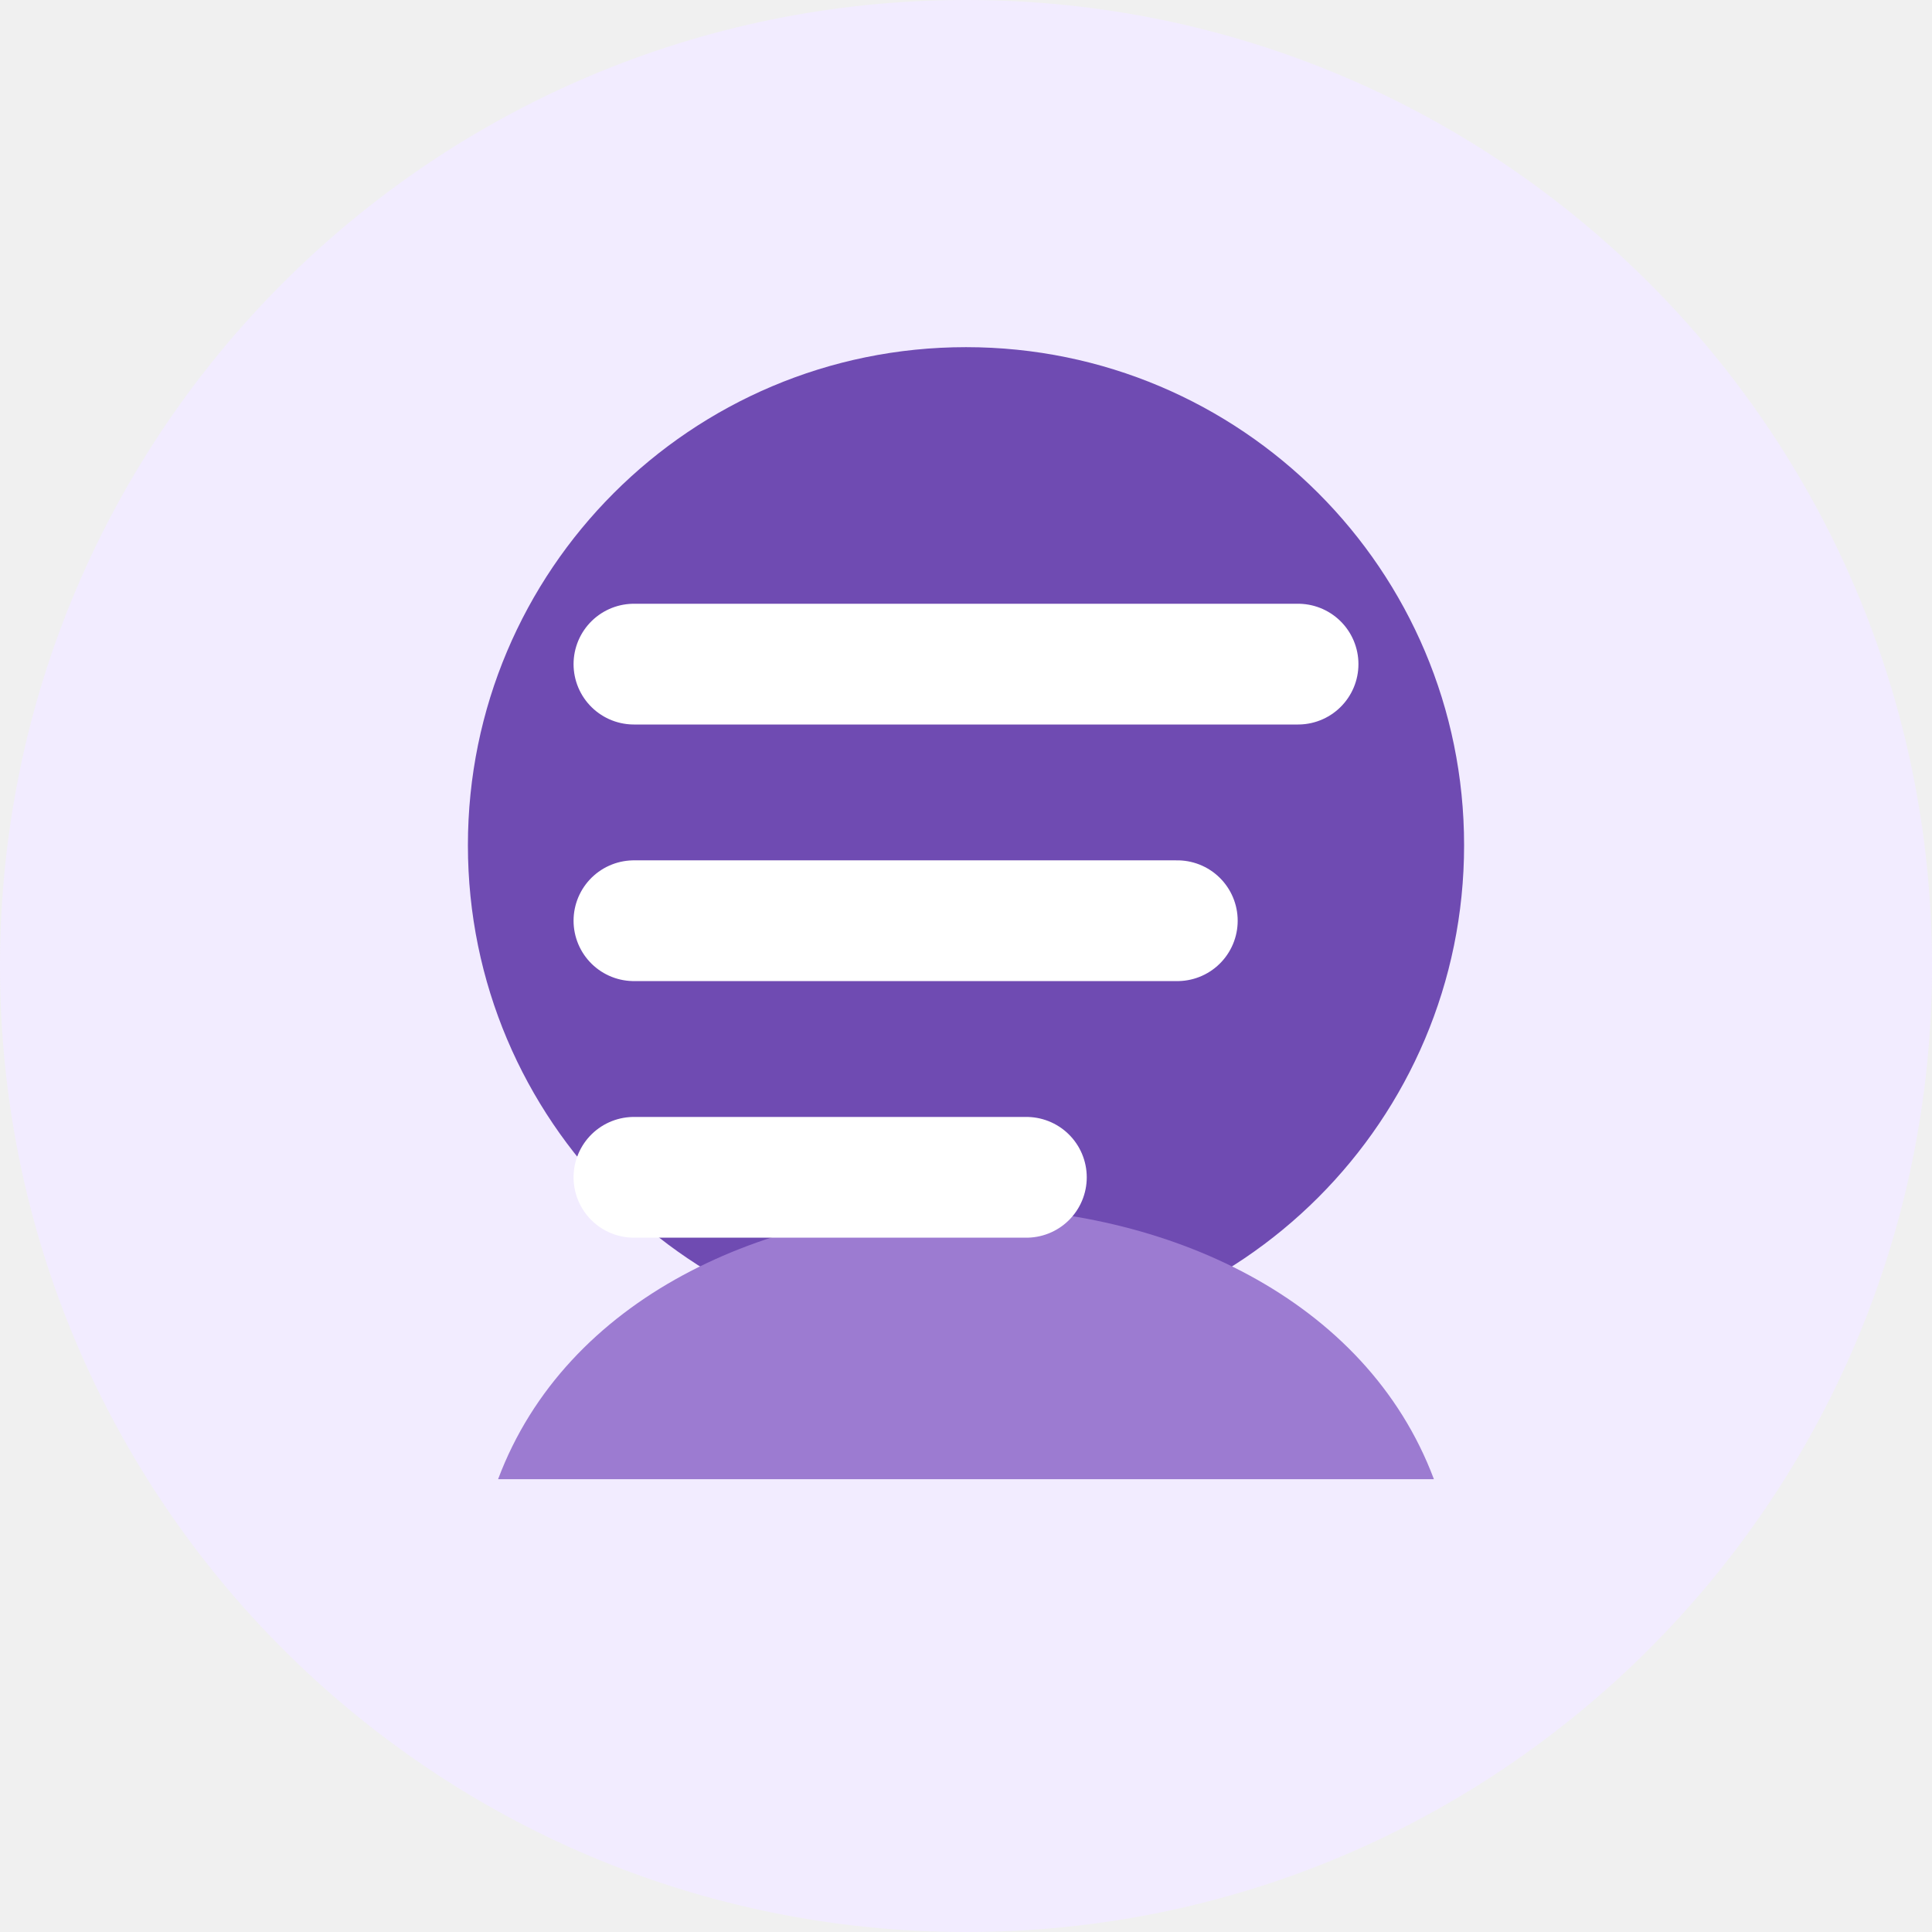
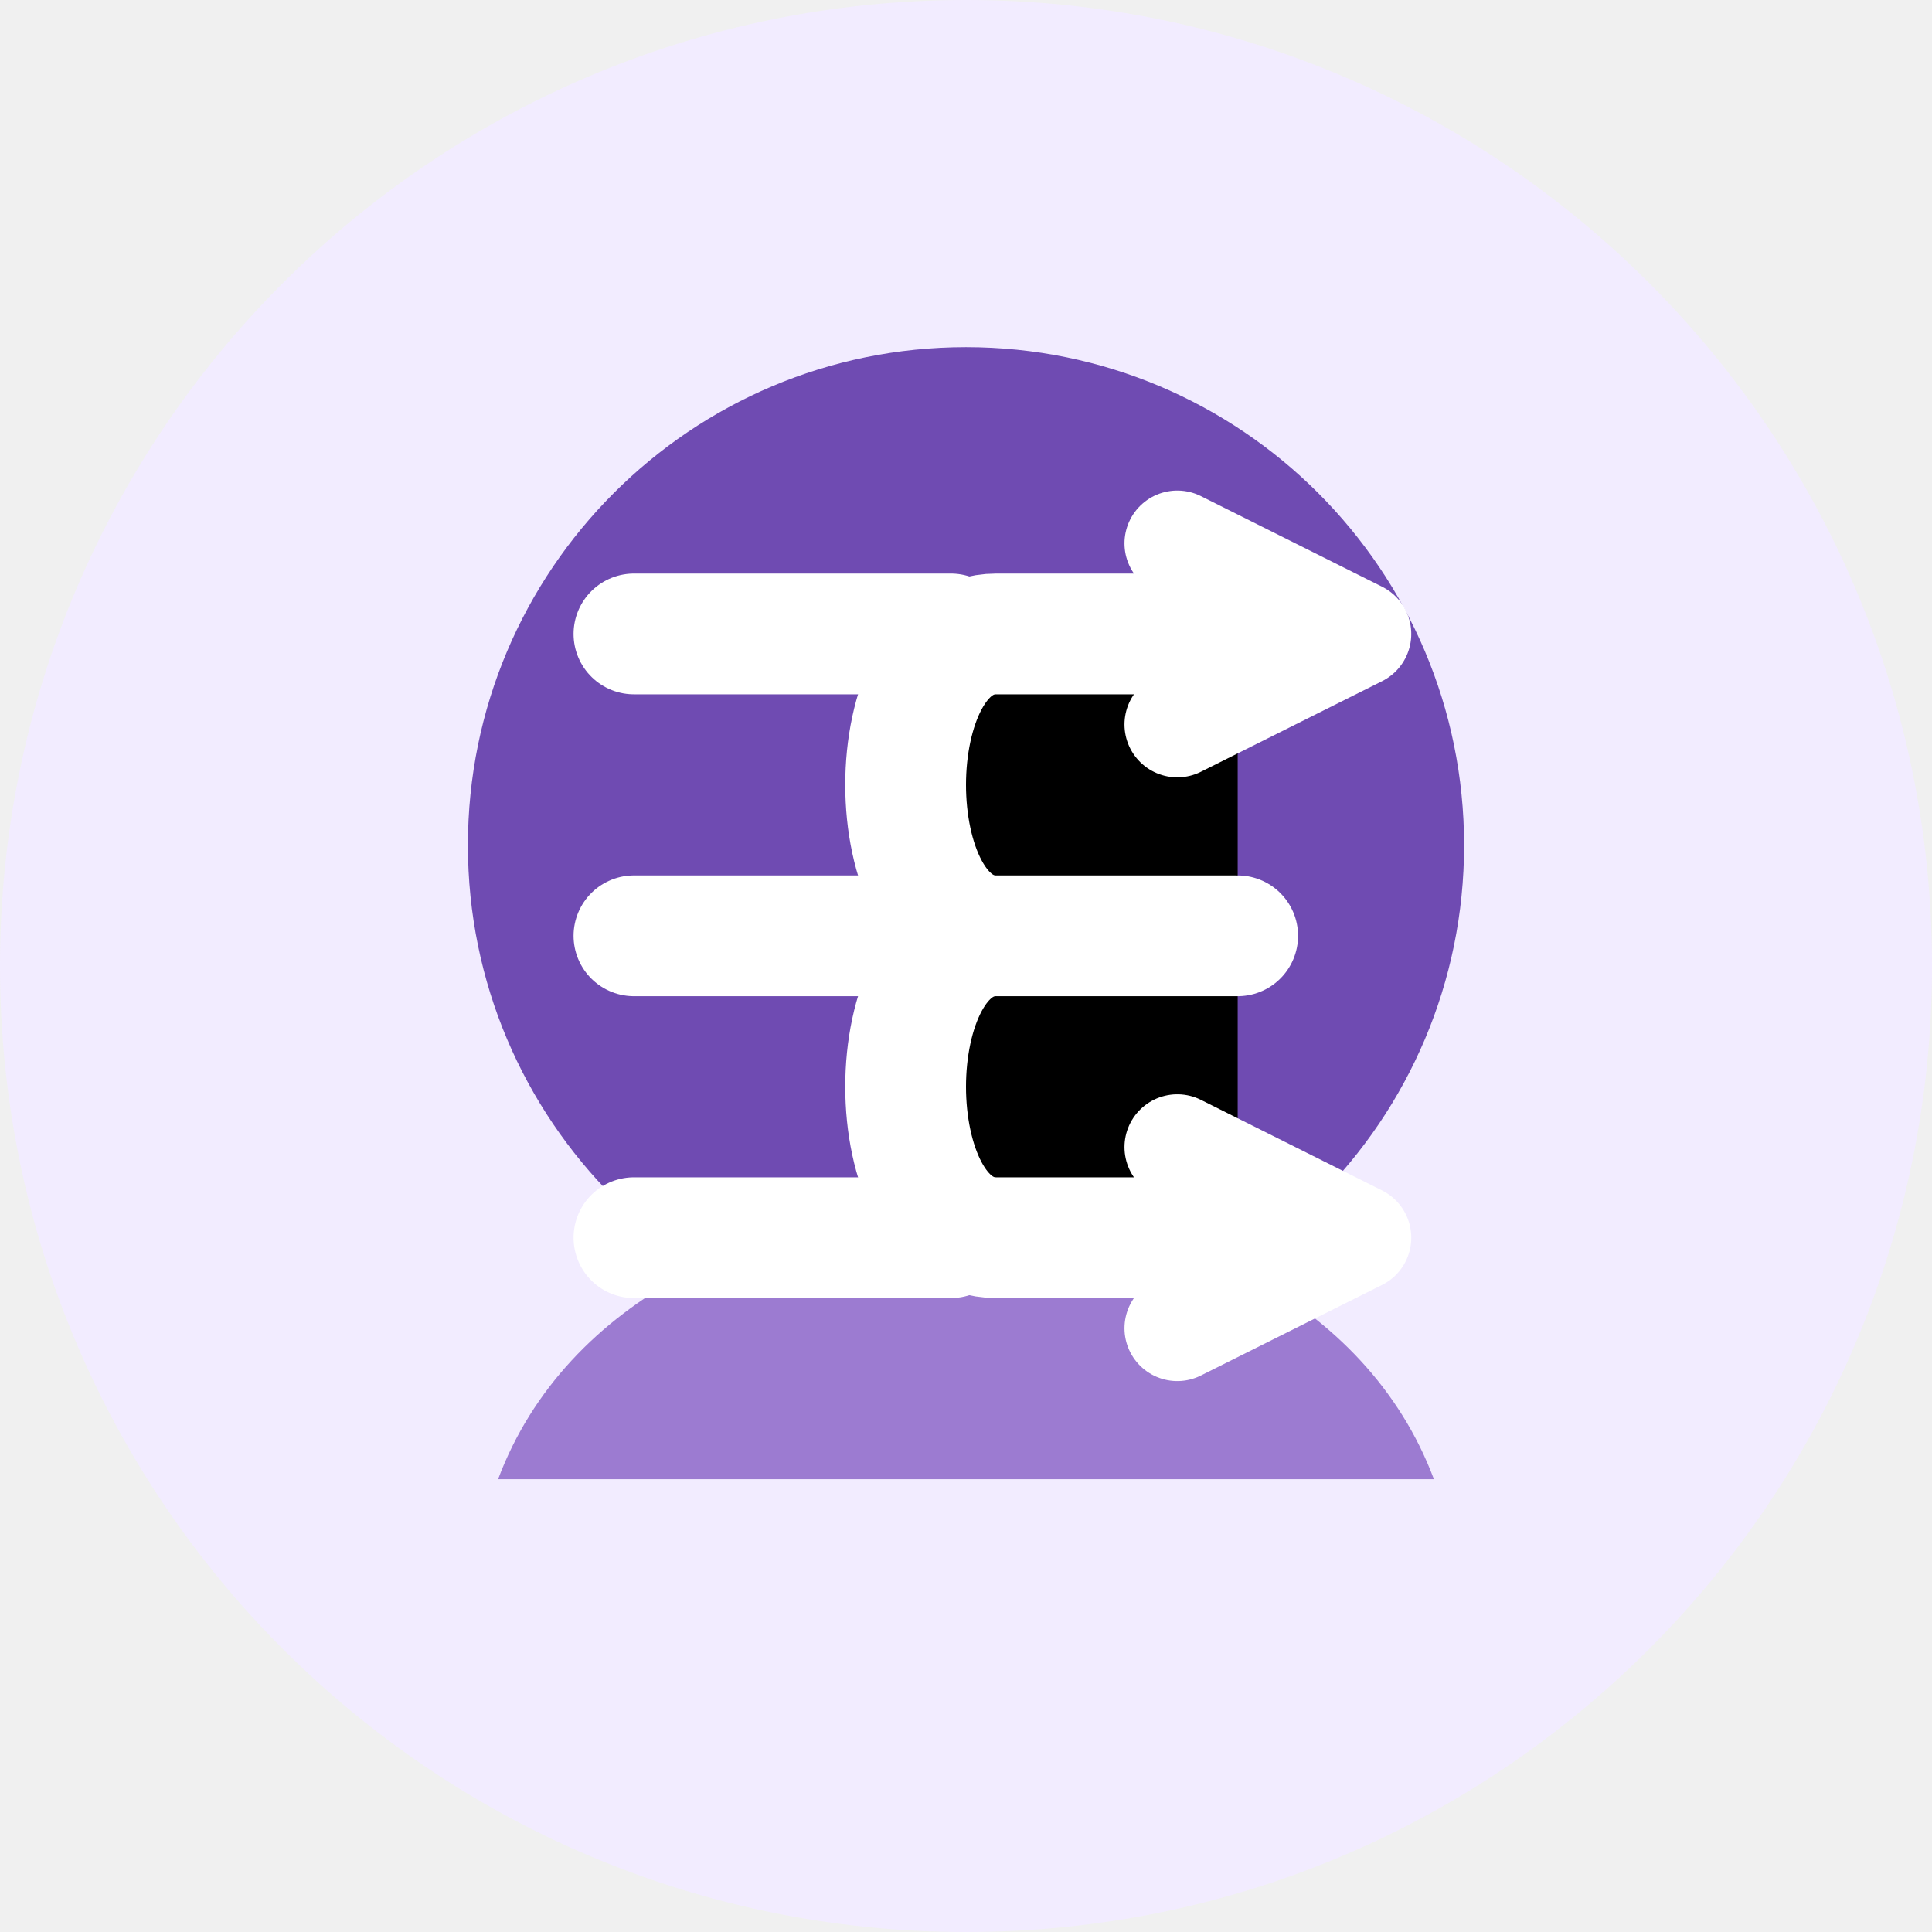
<svg xmlns="http://www.w3.org/2000/svg" viewBox="0 0 128 128">
  <rect width="128" height="128" rx="64" fill="#f2ecff" />
  <circle cx="64" cy="56" r="33" fill="#6f4bb2" />
  <path d="M33 98c9-24 53-24 62 0" fill="#9c7bd1" />
-   <path d="M42 44h44M42 61h36M42 78h26" stroke="#fff" stroke-width="8" stroke-linecap="round" />
+   <path d="M42 42h21M42 62h21M42 82h21" stroke="#fff" stroke-width="8" stroke-linecap="round" />
+   <path d="M82 42H66c-8 0-8 20 0 20h16M82 82H66c-8 0-8-20 0-20h16" stroke="#fff" stroke-width="8" stroke-linecap="round" />
+   <path d="M78 36l12 6-12 6M78 76l12 6-12 6" fill="none" stroke="#fff" stroke-width="7" stroke-linecap="round" stroke-linejoin="round" />
</svg>
